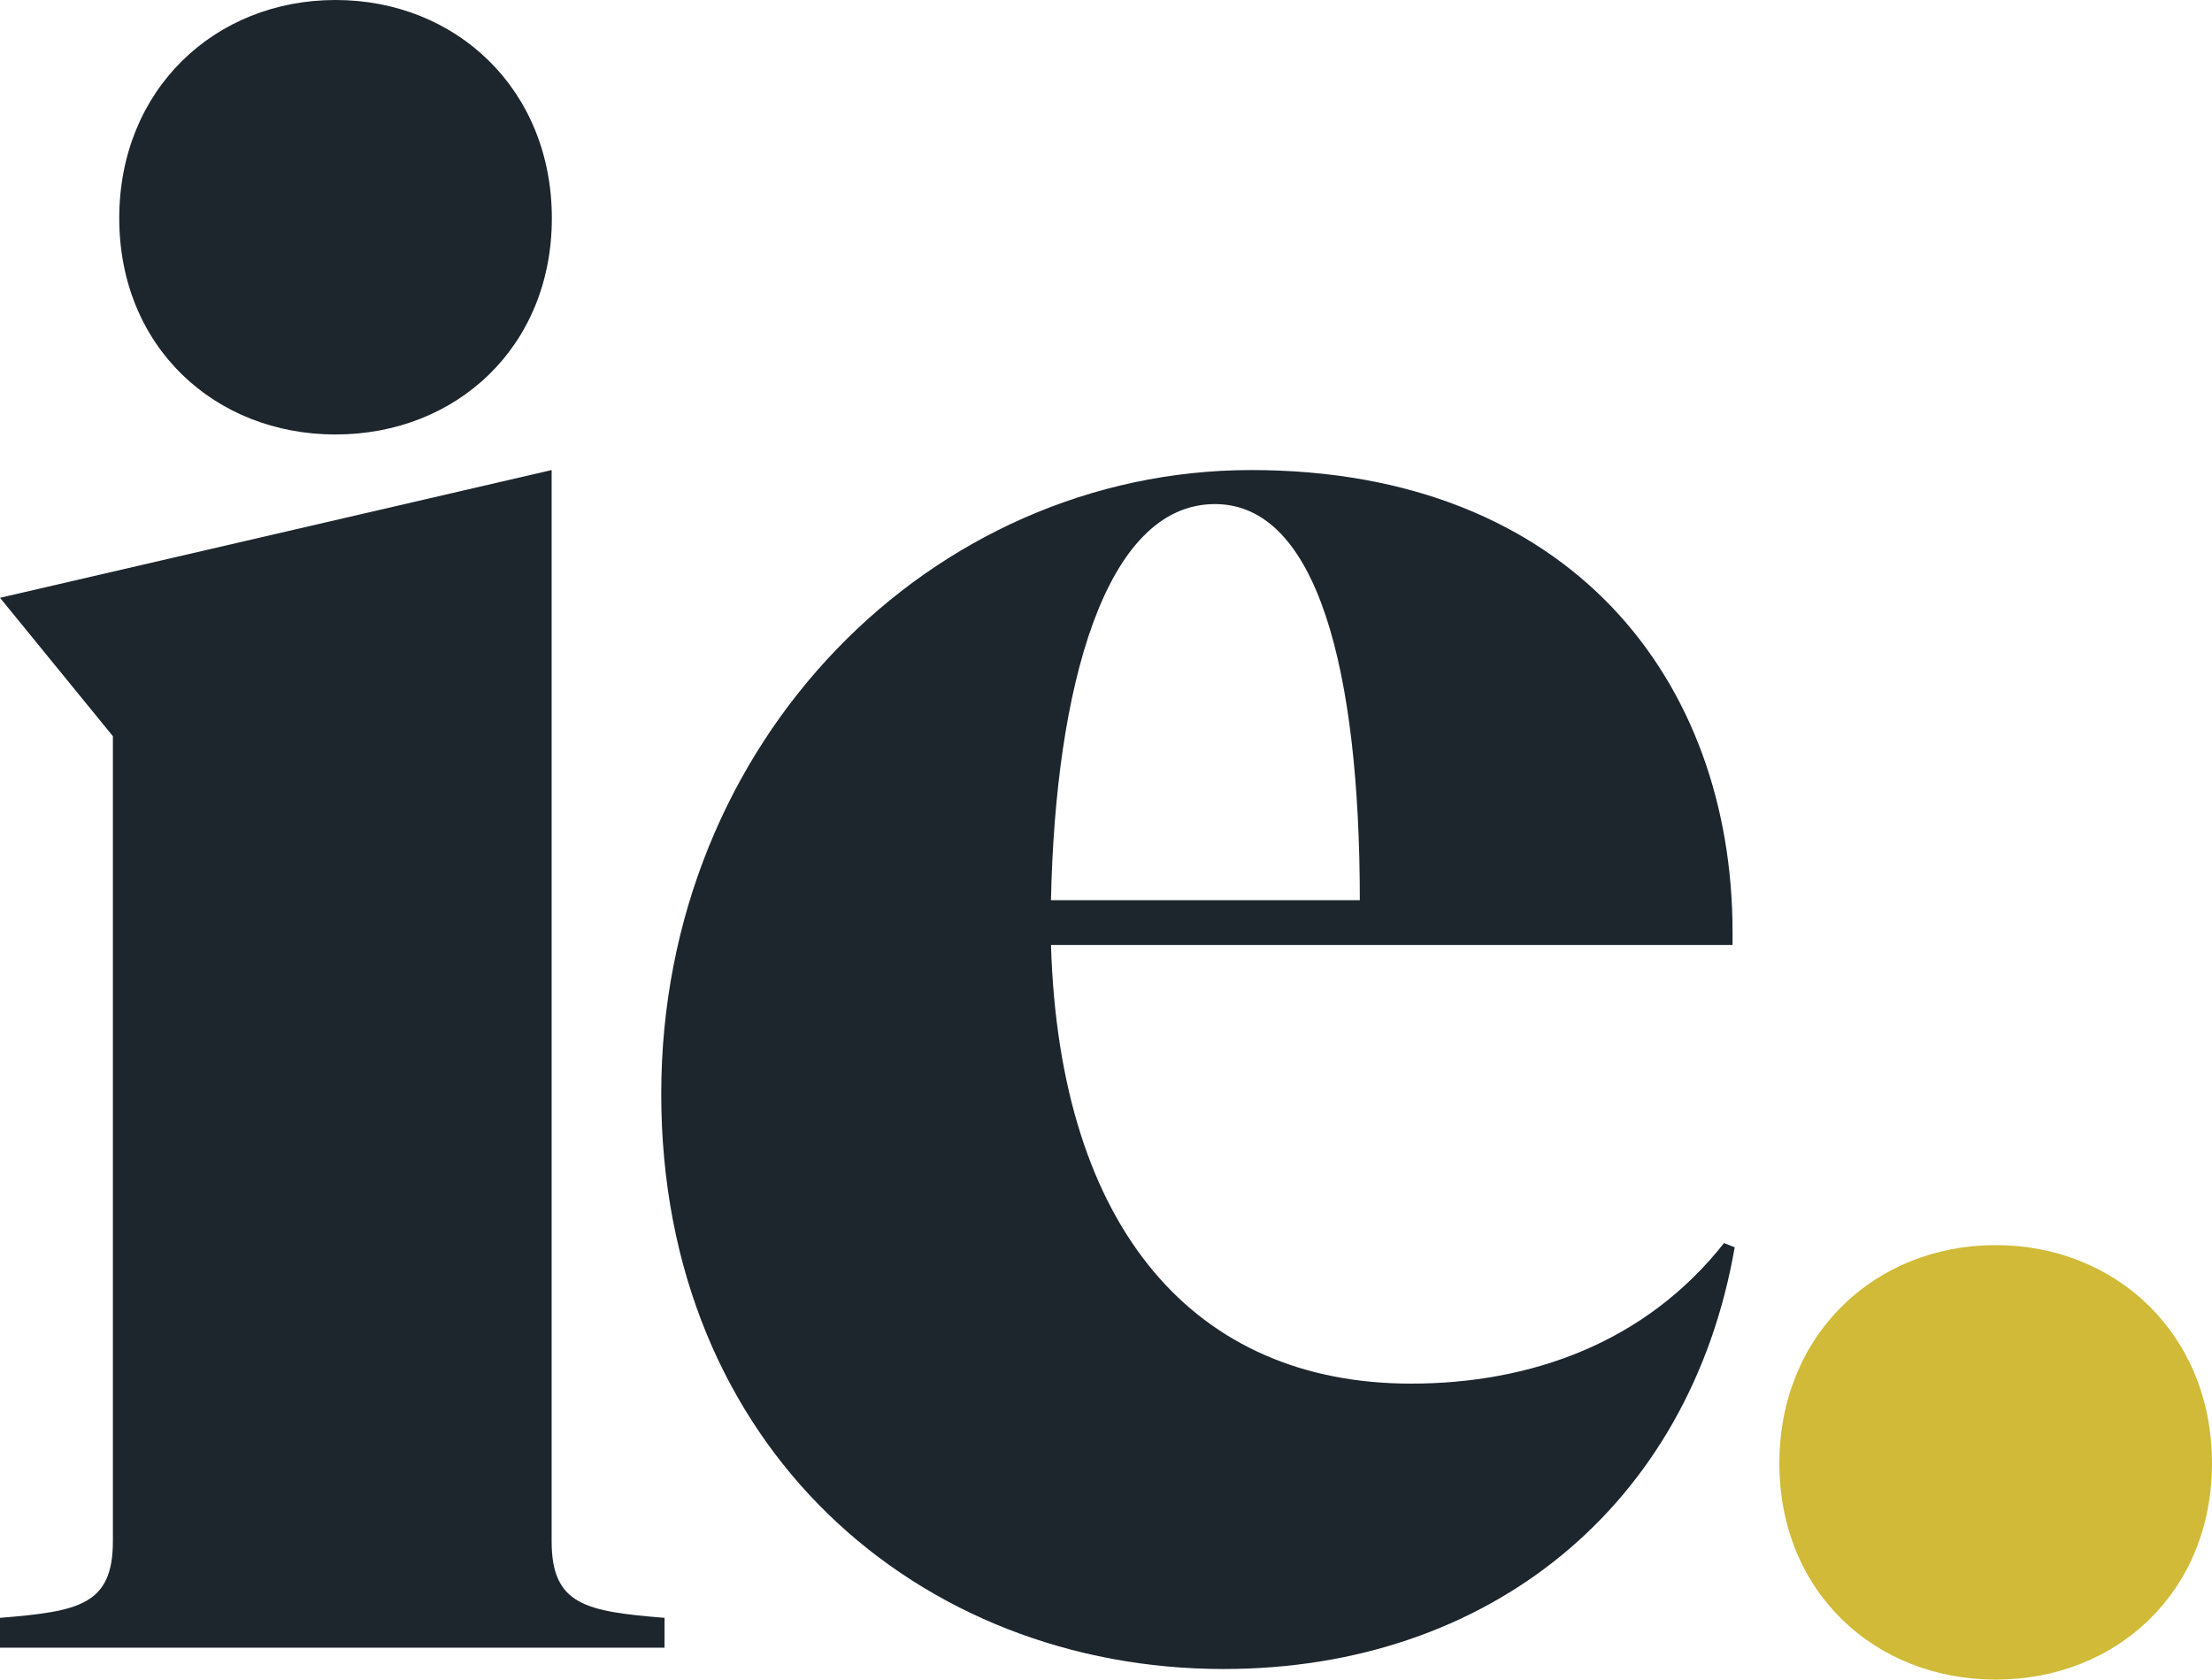
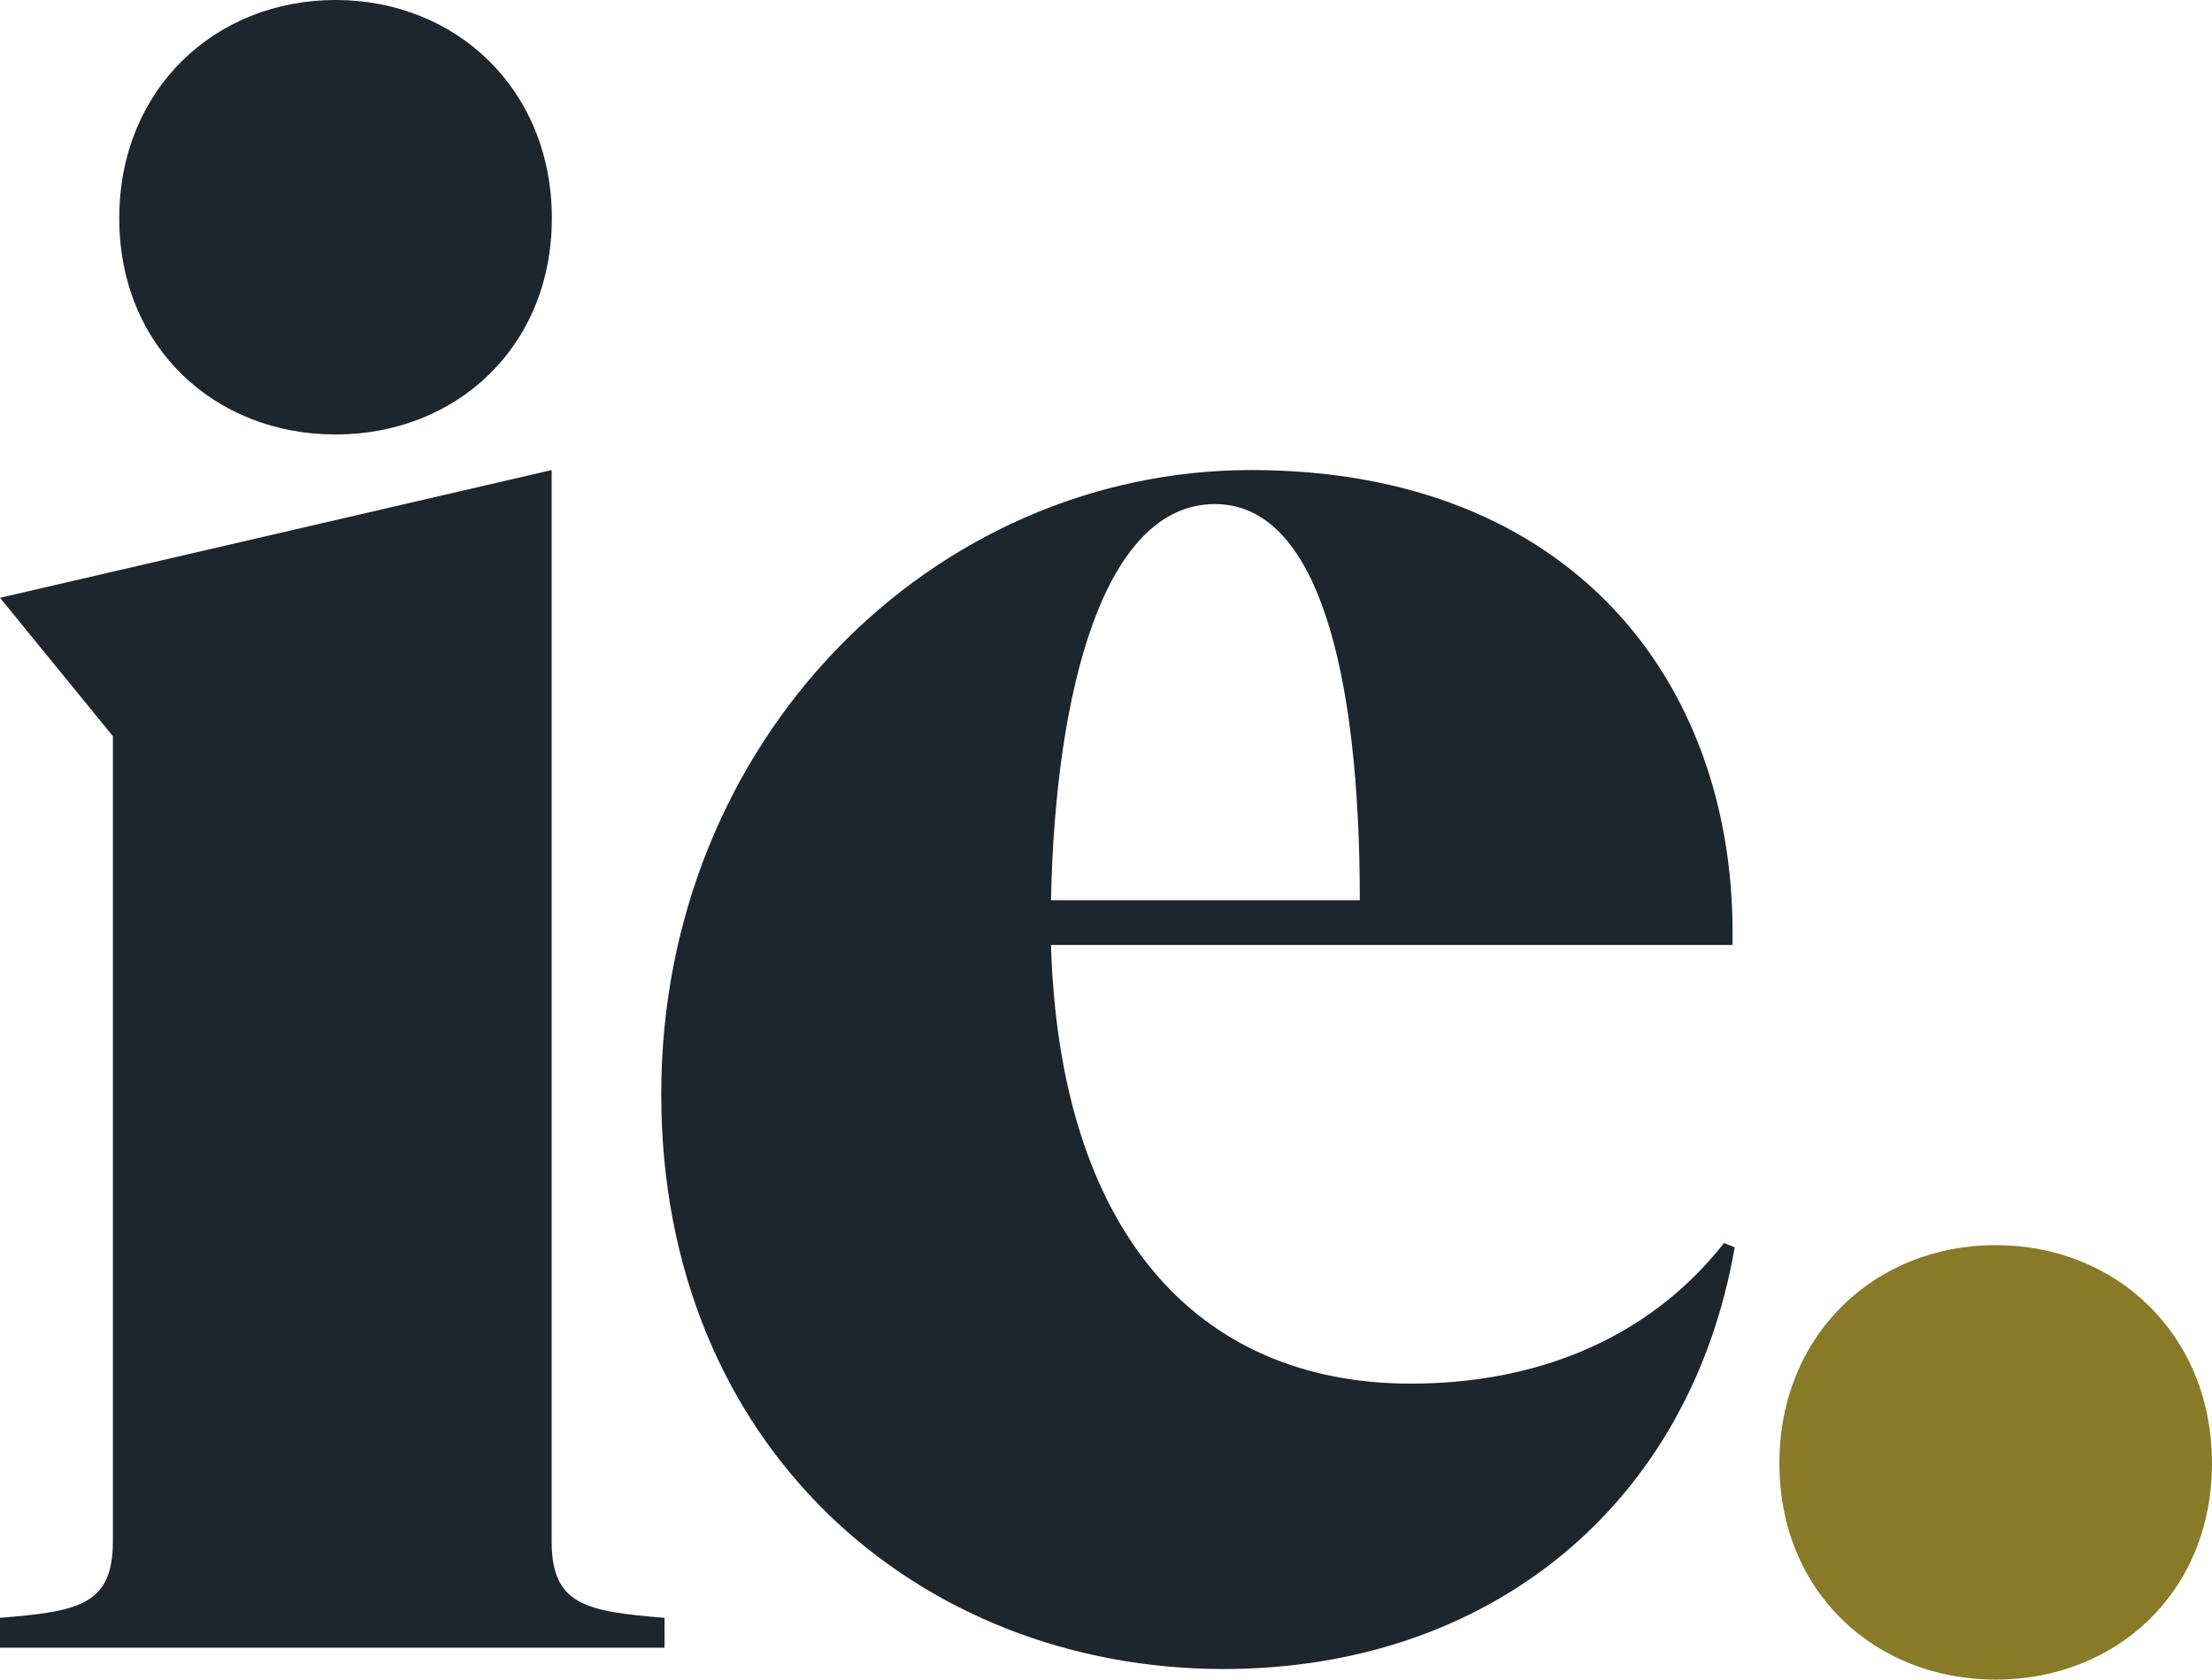
<svg xmlns="http://www.w3.org/2000/svg" id="Layer_1" data-name="Layer 1" viewBox="0 0 747.69 567.82">
  <defs>
    <style>
      .cls-1 {
        fill: none;
      }

      .cls-2 {
        fill: #1D252D;
      }

      .cls-3 {
-         fill: #d0ba37;
+         fill: #897A27;
      }

      .cls-4 {
        clip-path: url(#clippath);
      }
    </style>
    <clipPath id="clippath">
      <rect class="cls-1" width="747.69" height="567.82" />
    </clipPath>
  </defs>
  <g class="cls-4">
    <path class="cls-2" d="M410.69,170.41c34.56,0,48.95,56.15,48.95,133.91h-104.39c1.44-71.27,18-133.91,55.43-133.91M586.35,421.67l-3.6-1.44c-26.64,33.84-65.51,47.52-105.83,47.52-72.71,0-118.79-51.83-121.67-148.3h230.38v-4.32c0-84.95-54.71-156.22-162.7-156.22s-199.42,91.43-199.42,210.94,87.11,194.38,190.06,194.38c89.99,0,157.66-55.43,172.78-142.55" />
    <path class="cls-3" d="M601.46,494.7c0,43.47,32.28,73.11,73.11,73.11s73.11-29.64,73.11-73.11-32.28-73.77-73.11-73.77-73.11,30.3-73.11,73.77" />
    <path class="cls-2" d="M38.16,248.88v272.13c0,21.6-11.52,23.76-38.16,25.92v10.08h224.62v-10.08c-26.64-2.16-38.16-4.32-38.16-25.92V158.89h.07L0,202.09" />
    <path class="cls-2" d="M40.31,73.77c0,43.47,32.28,73.11,73.11,73.11s73.11-29.64,73.11-73.11S154.26,0,113.42,0,40.31,30.3,40.31,73.77" />
  </g>
</svg>
